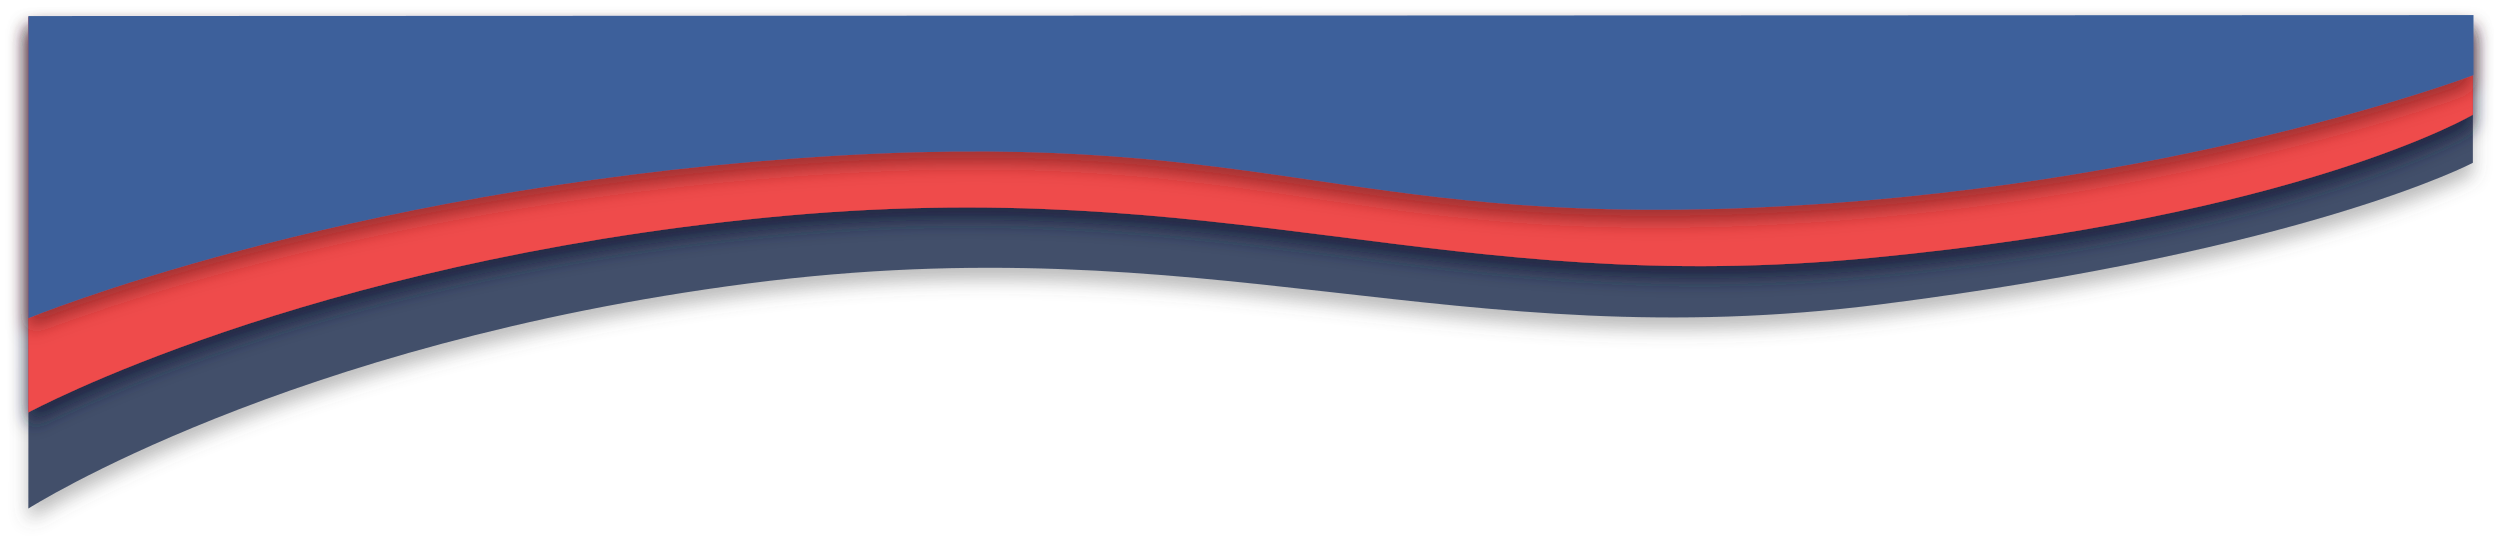
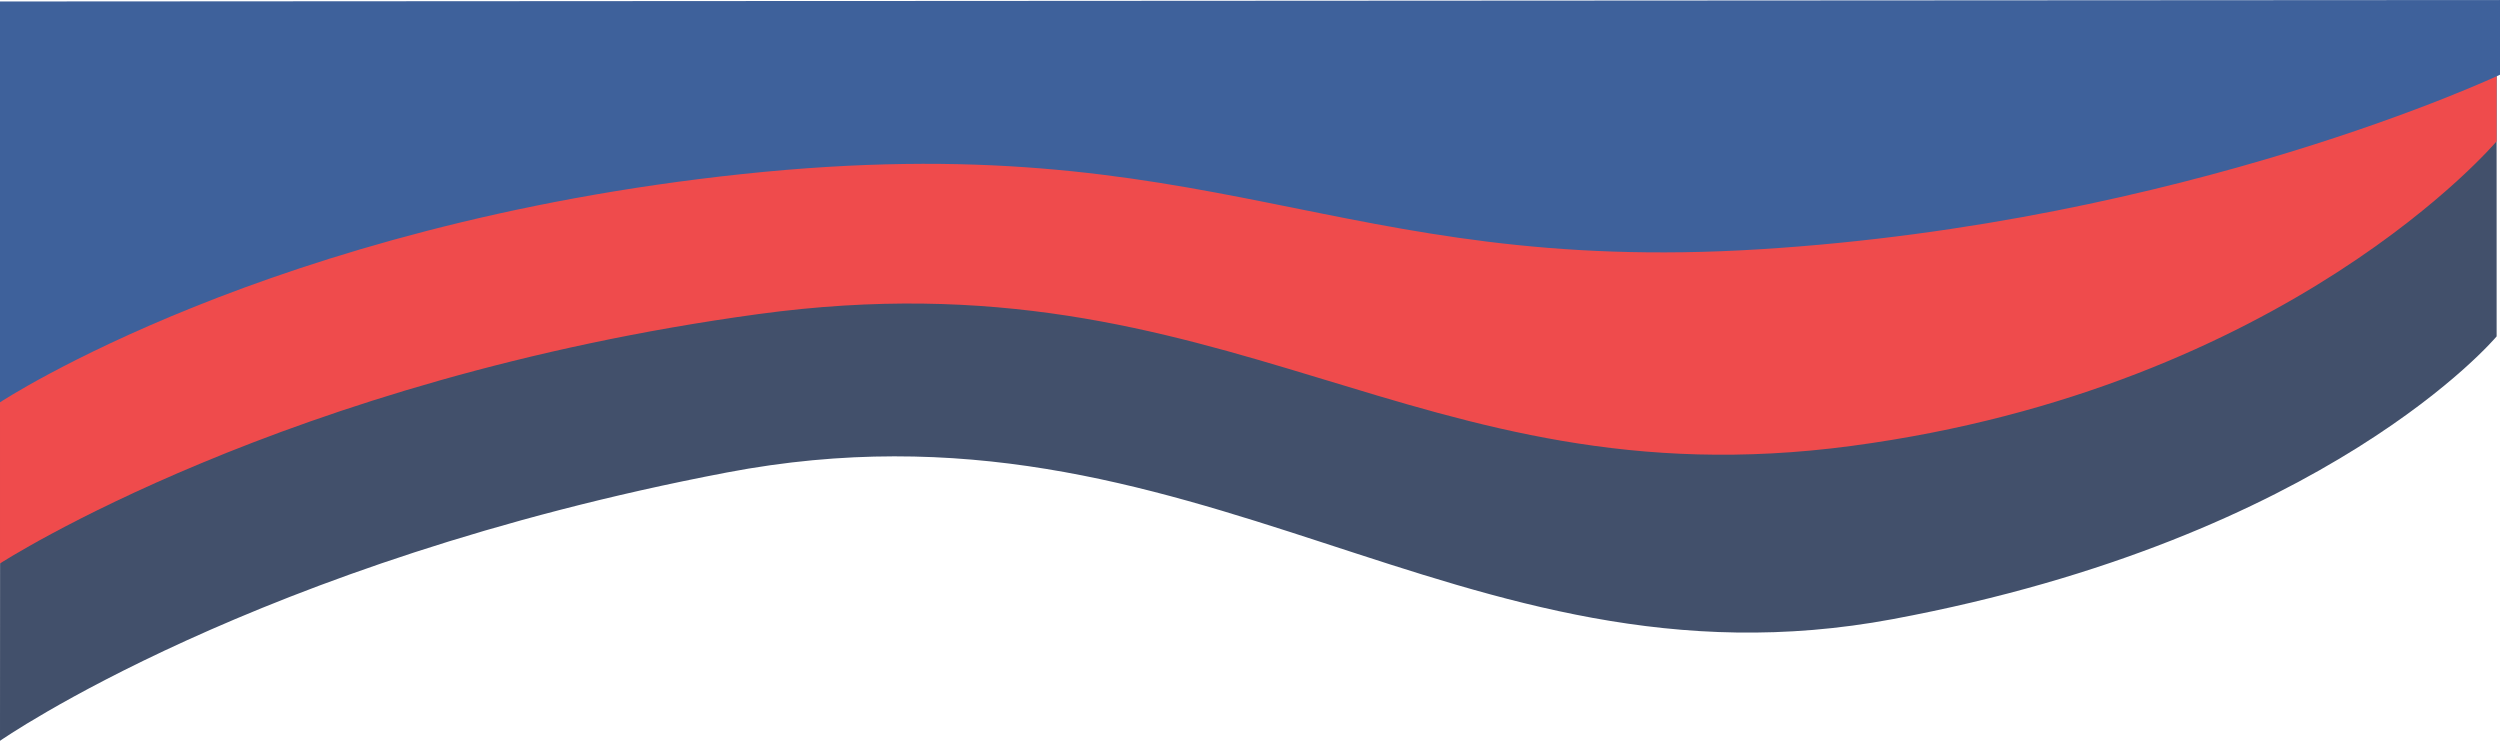
- <svg xmlns="http://www.w3.org/2000/svg" width="2072.969" height="454.183" viewBox="0 0 2072.969 454.183">
-   <defs>
-     <filter id="Path_34" x="1" y="1.952" width="2071.969" height="452.231" filterUnits="userSpaceOnUse">
-       <feOffset dy="10" input="SourceAlpha" />
-       <feGaussianBlur stdDeviation="7.5" result="blur" />
-       <feFlood flood-color="#5c5c5c" flood-opacity="0.4" />
-       <feComposite operator="in" in2="blur" />
-       <feComposite in="SourceGraphic" />
-     </filter>
-     <filter id="Path_35" x="1" y="1.432" width="2071.969" height="373.07" filterUnits="userSpaceOnUse">
-       <feOffset dy="10" input="SourceAlpha" />
-       <feGaussianBlur stdDeviation="7.5" result="blur-2" />
-       <feFlood flood-color="#121e3c" flood-opacity="0.851" />
-       <feComposite operator="in" in2="blur-2" />
-       <feComposite in="SourceGraphic" />
-     </filter>
-     <filter id="Path_36" x="0" y="0" width="2072.498" height="296.34" filterUnits="userSpaceOnUse">
-       <feOffset dx="-1" dy="10" input="SourceAlpha" />
-       <feGaussianBlur stdDeviation="7.5" result="blur-3" />
-       <feFlood flood-color="#6f2121" flood-opacity="0.6" />
-       <feComposite operator="in" in2="blur-3" />
-       <feComposite in="SourceGraphic" />
-     </filter>
-   </defs>
-   <g id="Group_58" data-name="Group 58" transform="translate(-27.978 1750.359) rotate(-90)">
-     <g transform="matrix(0, 1, -1, 0, 1750.36, 27.98)" filter="url(#Path_34)">
-       <path id="Path_34-2" data-name="Path 34" d="M1232.692,236s136.974,214.545,186.647,597.064-62.257,585.079-17.315,938.94,117.36,490.965,117.36,490.965h120.538l-.157-2026.729Z" transform="translate(-212.5 1654.38) rotate(-90)" fill="#42506b" />
-     </g>
-     <g transform="matrix(0, 1, -1, 0, 1750.36, 27.98)" filter="url(#Path_35)">
-       <path id="Path_35-2" data-name="Path 35" d="M1225.507,230.538s123.916,228.178,161.674,612.334-67.588,560.72-33.426,916.1,118.664,498.539,118.664,498.539H1553.2l.374-2026.969Z" transform="translate(-207.04 1567.51) rotate(-90)" fill="#ef4b4c" />
-     </g>
-     <g transform="matrix(0, 1, -1, 0, 1750.36, 27.98)" filter="url(#Path_36)">
-       <path id="Path_36-2" data-name="Path 36" d="M1229.924,236S1334.792,489.786,1362.5,873.149s-55.616,446.95-40.961,792.957,109.929,597.387,109.929,597.387l49.793,0L1480.449,236Z" transform="translate(-212.5 1493.76) rotate(-90)" fill="#3e619b" />
-     </g>
+ <svg xmlns="http://www.w3.org/2000/svg" width="390" height="115.568" viewBox="0 0 390 115.568">
+   <g id="Group_58" data-name="Group 58" transform="translate(-51.478 1444.244) rotate(-90)">
+     <path id="Path_34" data-name="Path 34" d="M1232.692,236s27.825,39.857,41.854,113.356-35.567,113.9-22.873,181.9,44.112,94.219,44.112,94.219h51.923l-.045-389.425Z" transform="translate(95.984 -184.522)" fill="#42506b" />
+     <path id="Path_35" data-name="Path 35" d="M1225.507,230.538s28.826,44.479,38.9,118.292-29.681,102.218-20.57,170.5,47.524,100.677,47.524,100.677H1312.9l.1-389.471Z" transform="translate(130.838 -179.059)" fill="#ef4b4c" />
+     <path id="Path_36" data-name="Path 36" d="M1238.148,236s27.782,42.037,35.608,115.779-15.869,92.215-11.73,158.771S1289.256,626,1289.256,626h11.655l-.23-390Z" transform="translate(143.333 -184.522)" fill="#3e619b" />
  </g>
</svg>
